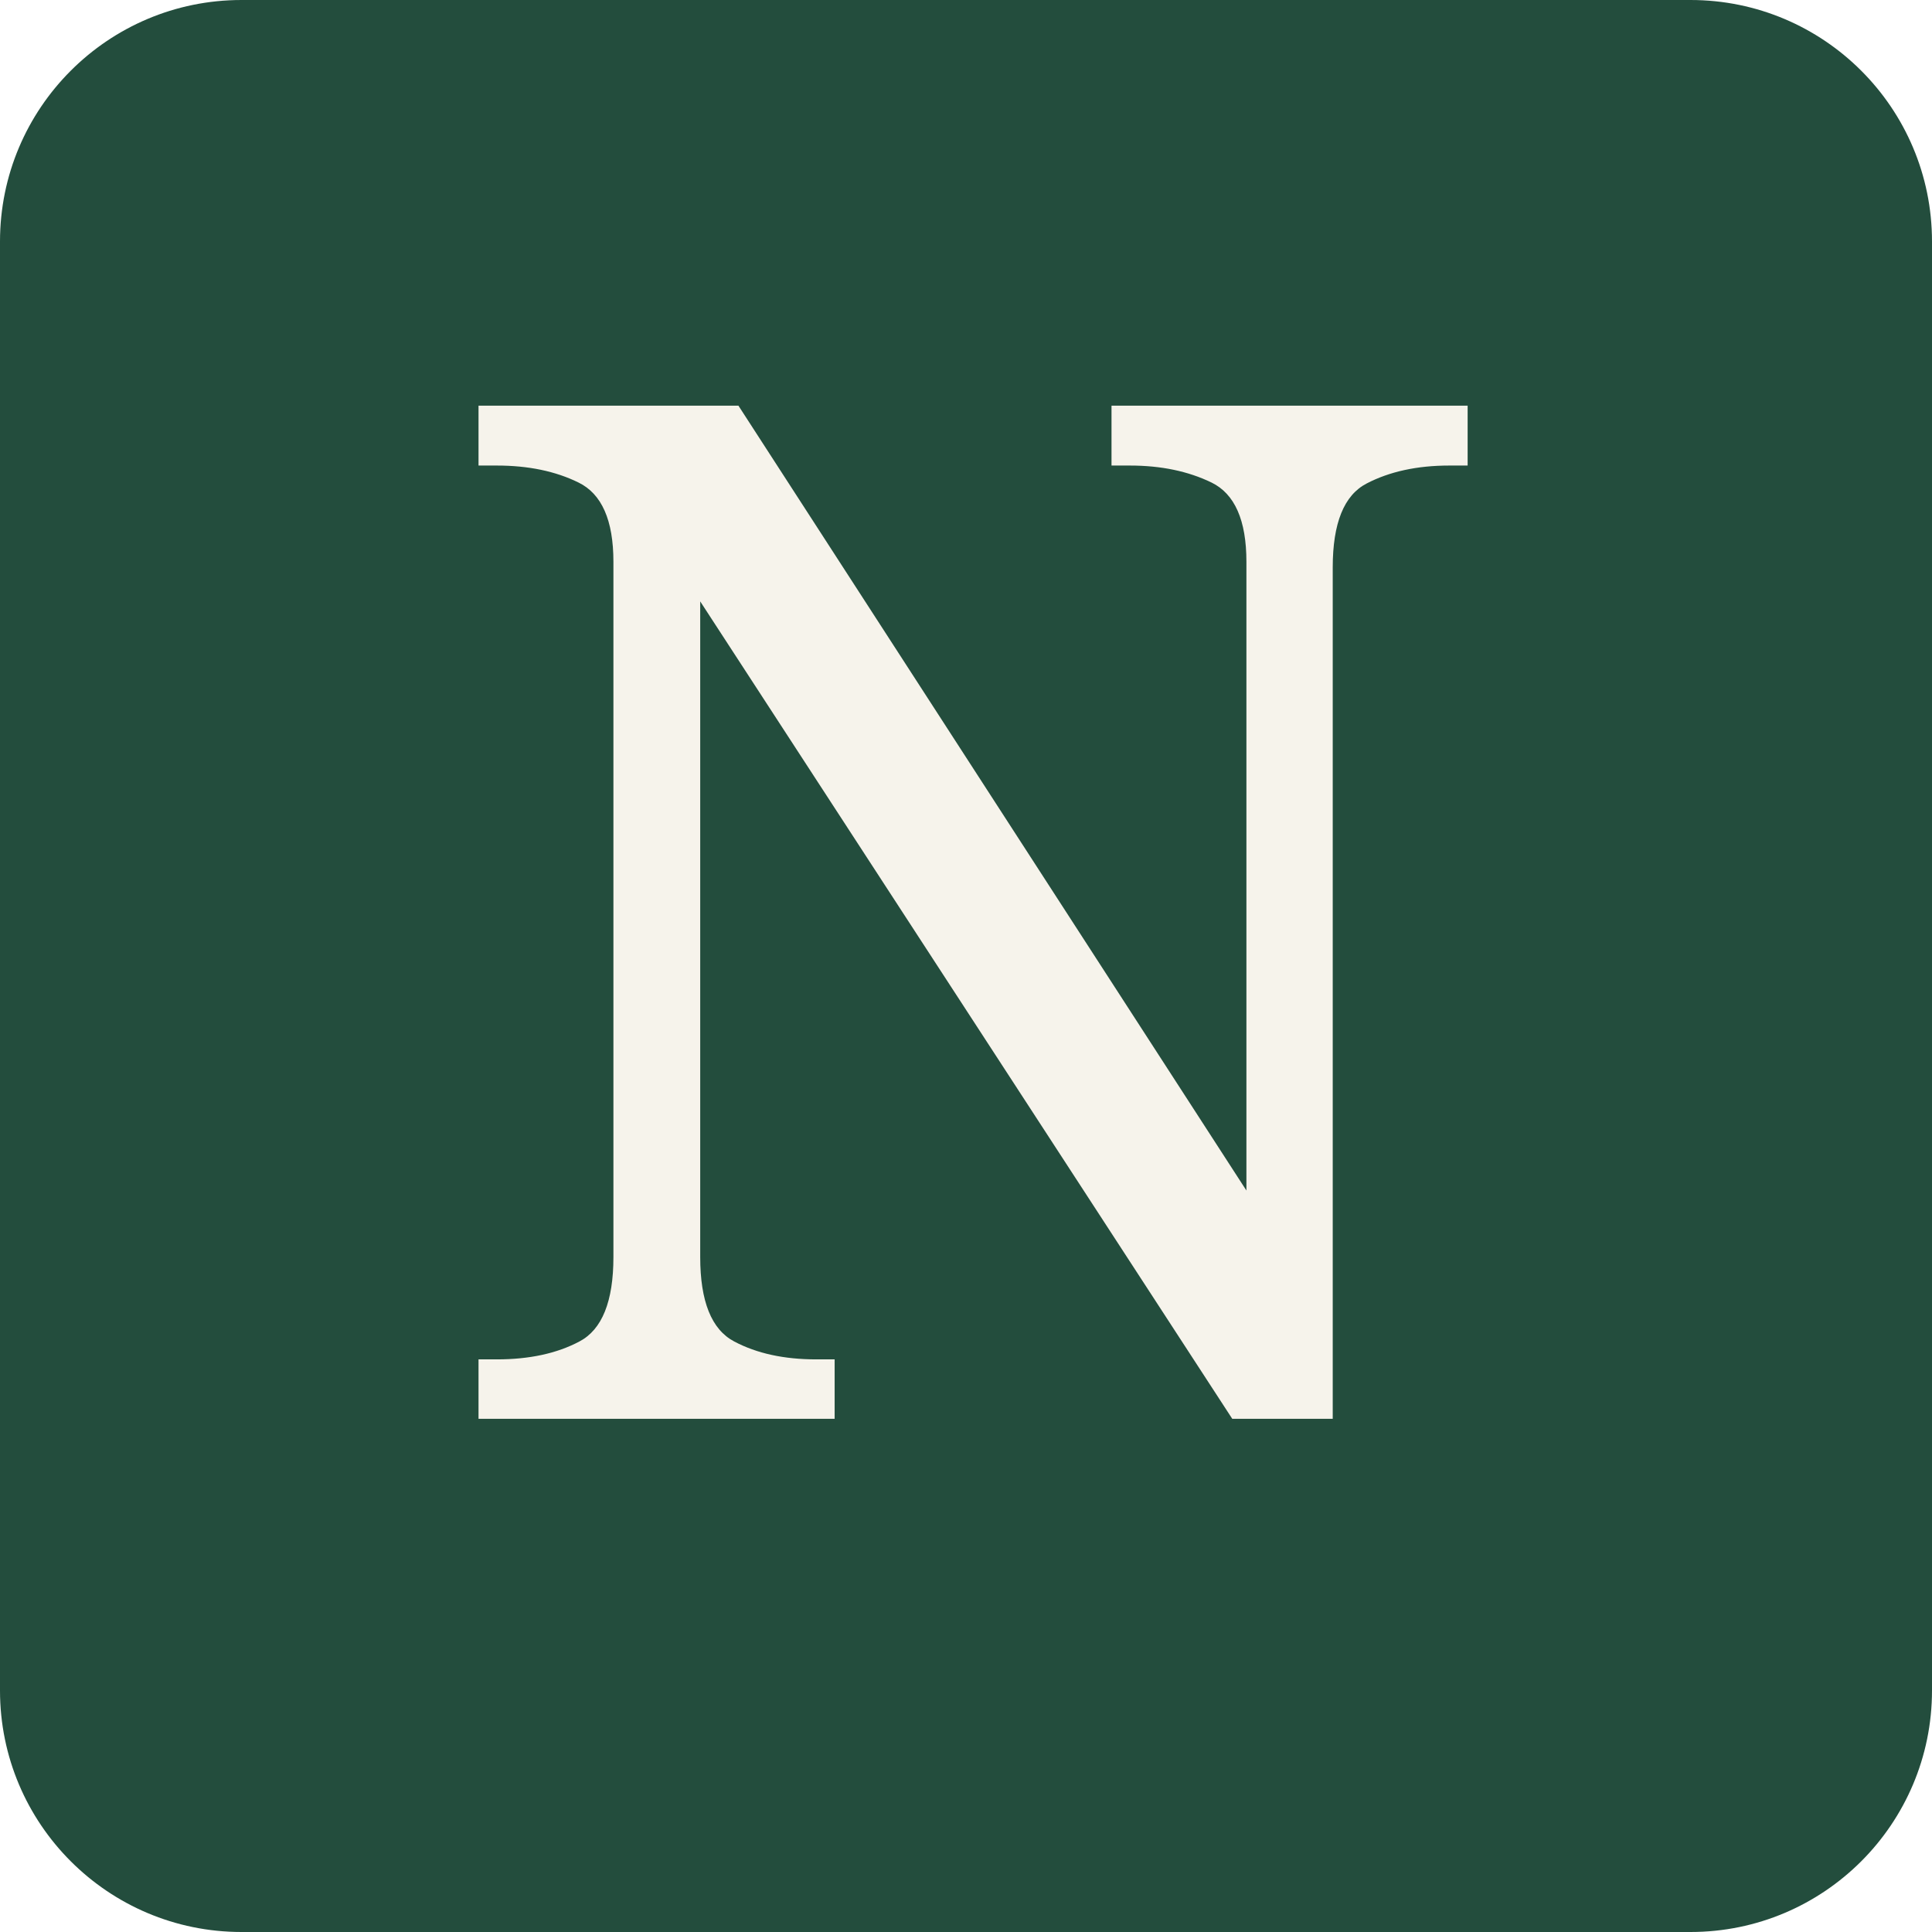
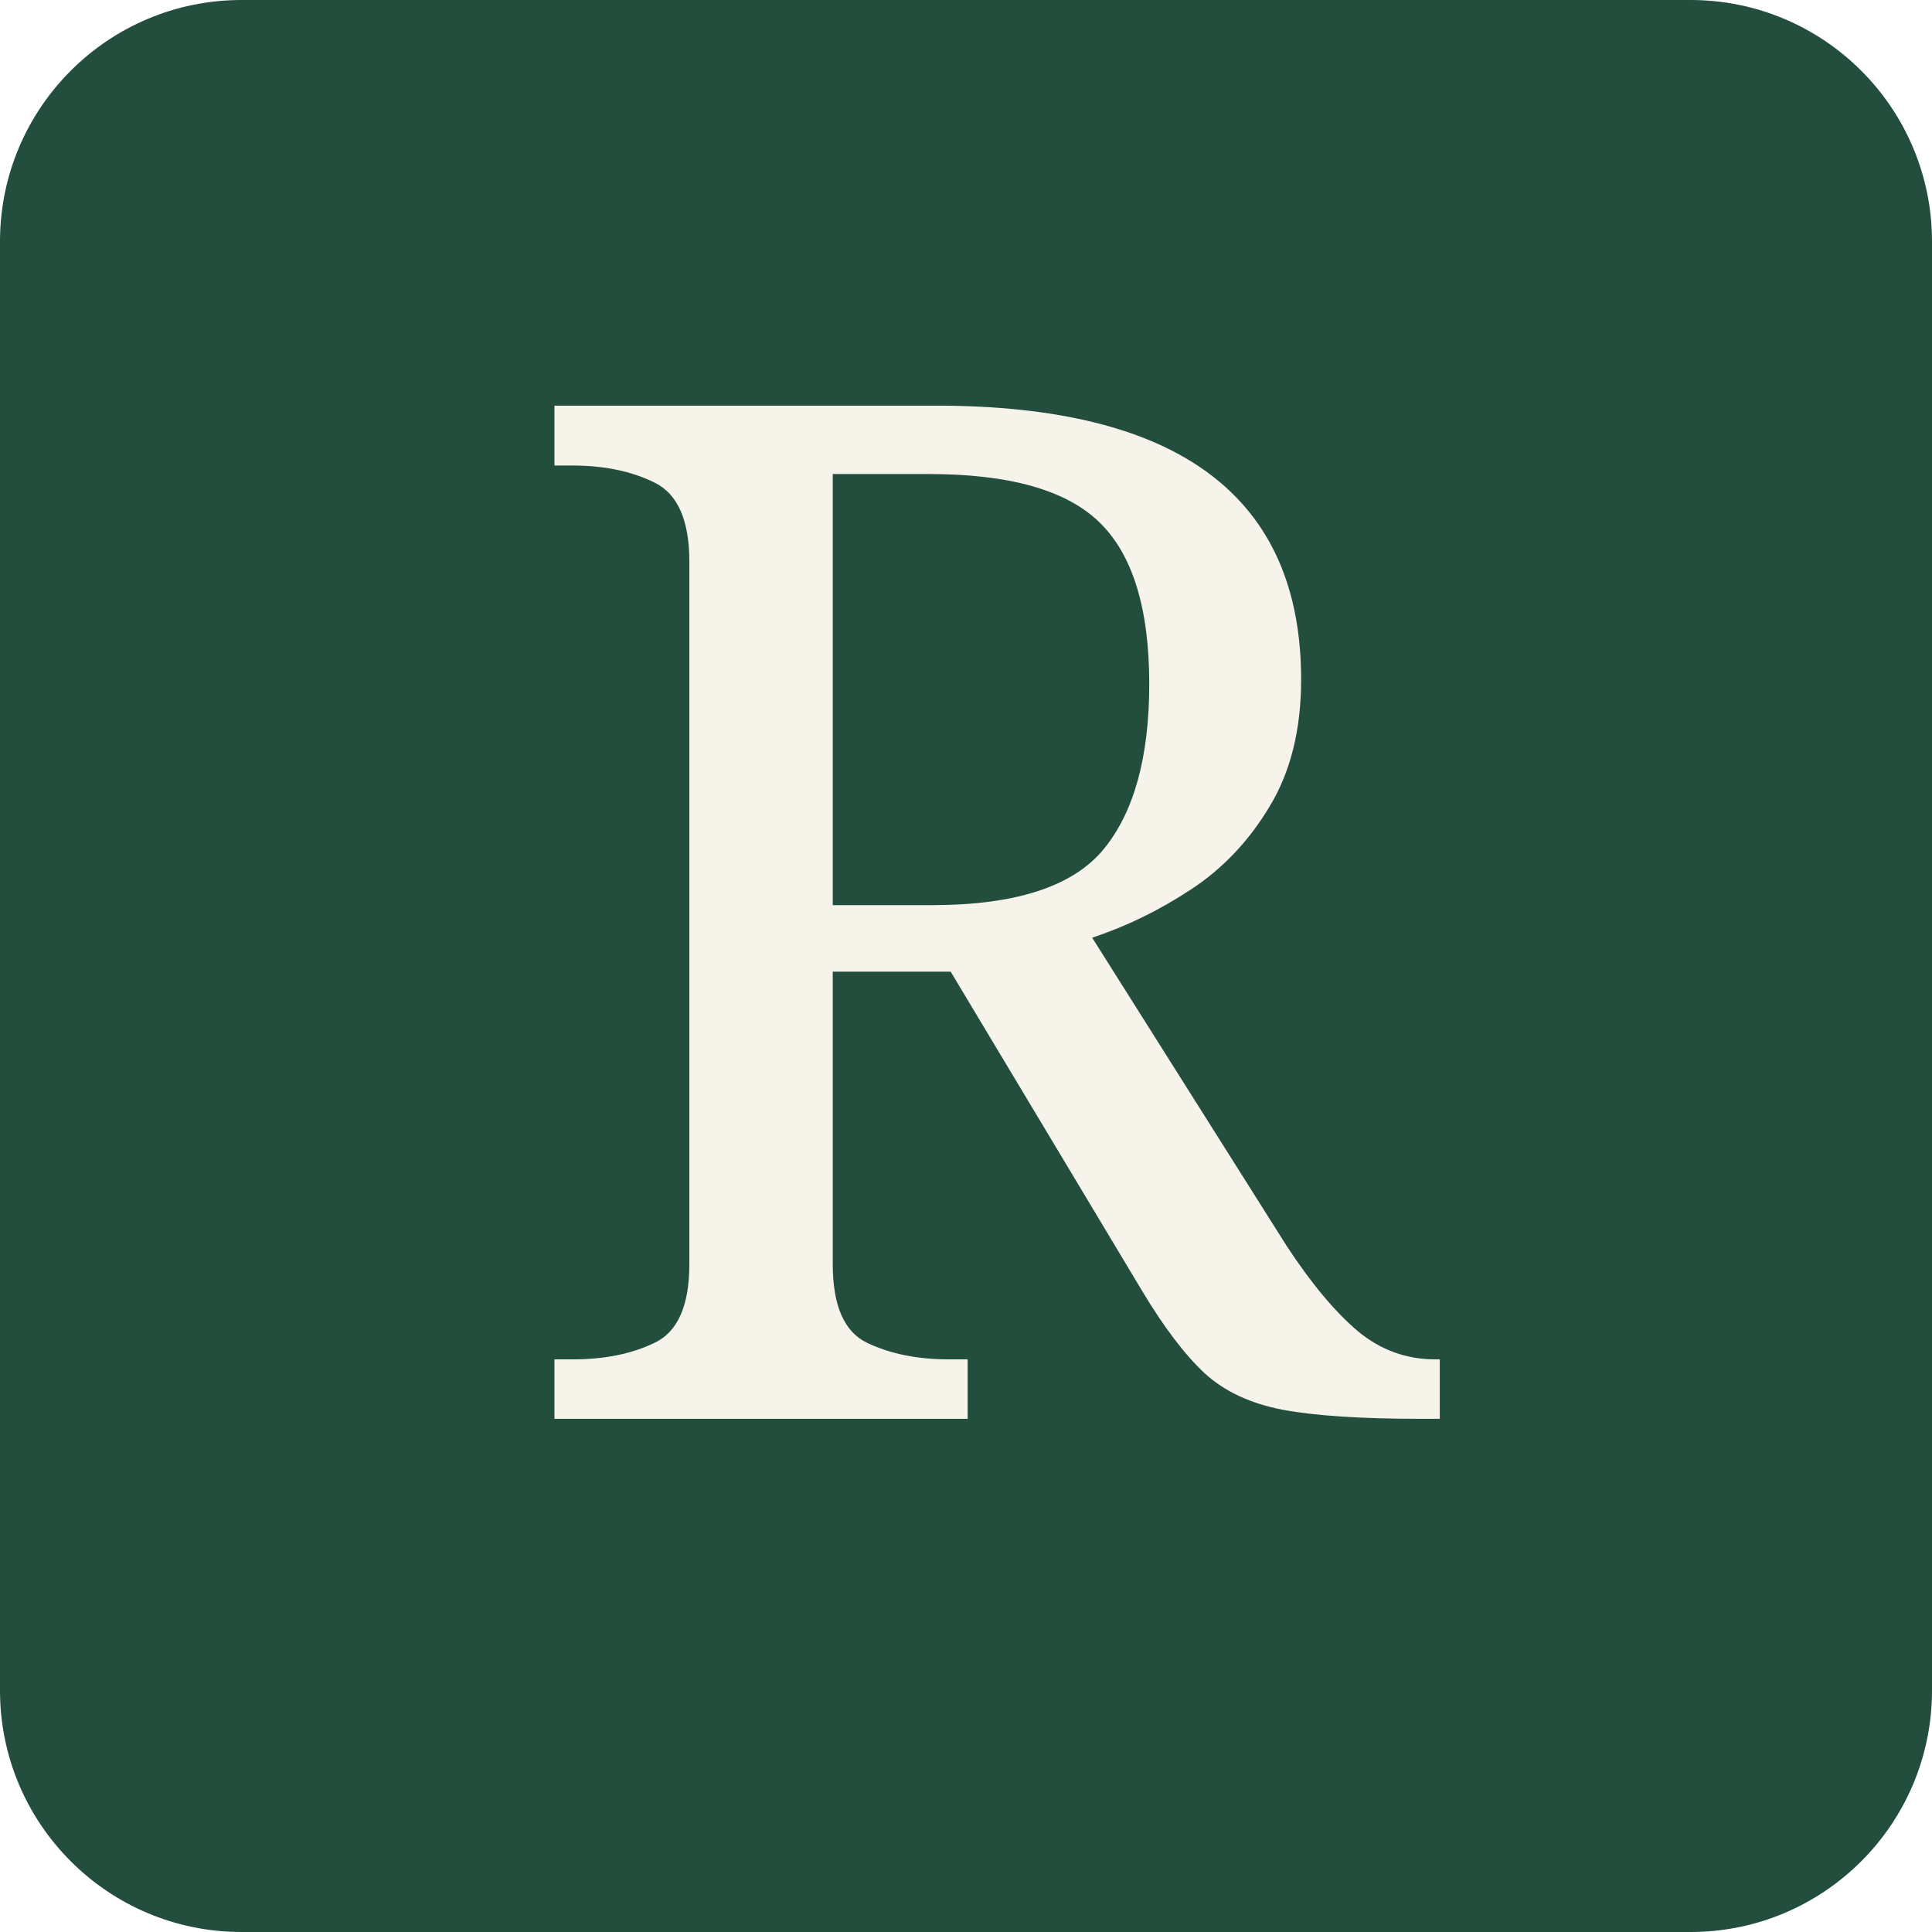
<svg xmlns="http://www.w3.org/2000/svg" viewBox="0 0 64 64">
  <rect width="64" height="64" rx="8" fill="#234d3d" />
-   <text x="32" y="47" text-anchor="middle" fill="#f6f3eb" font-family="Georgia" font-size="47">N</text>
+   <text x="32" y="47" text-anchor="middle" fill="#f6f3eb" font-family="Georgia" font-size="47">R</text>
</svg>
